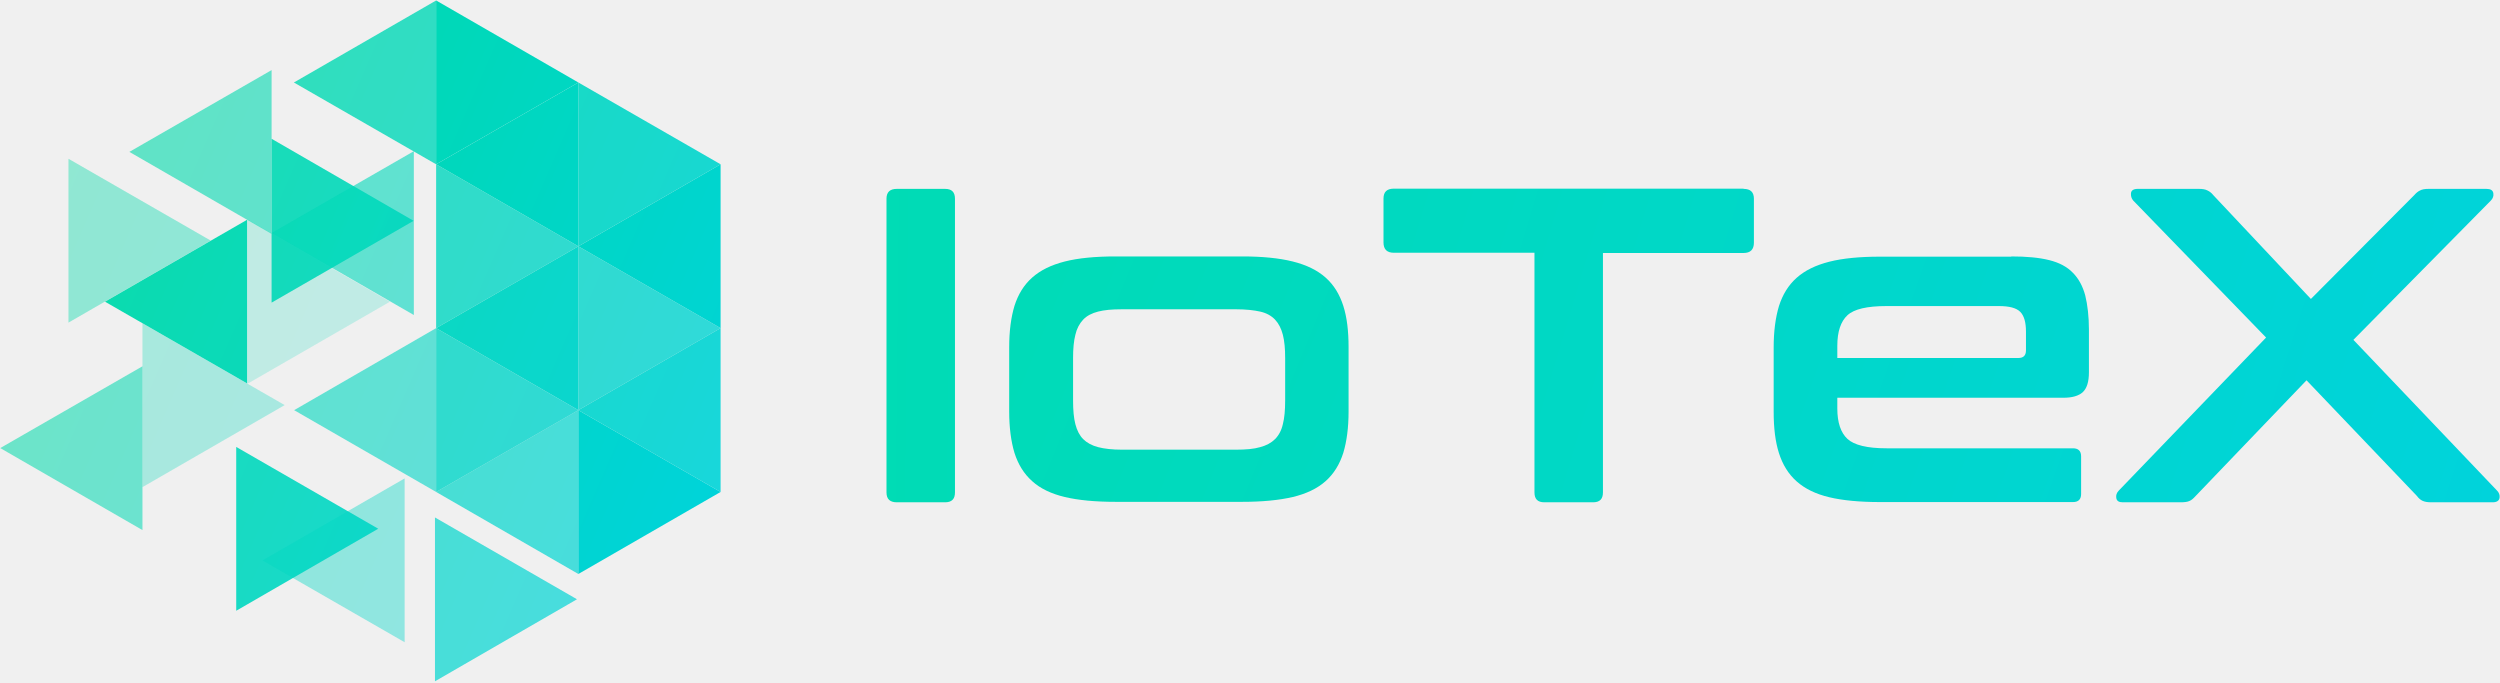
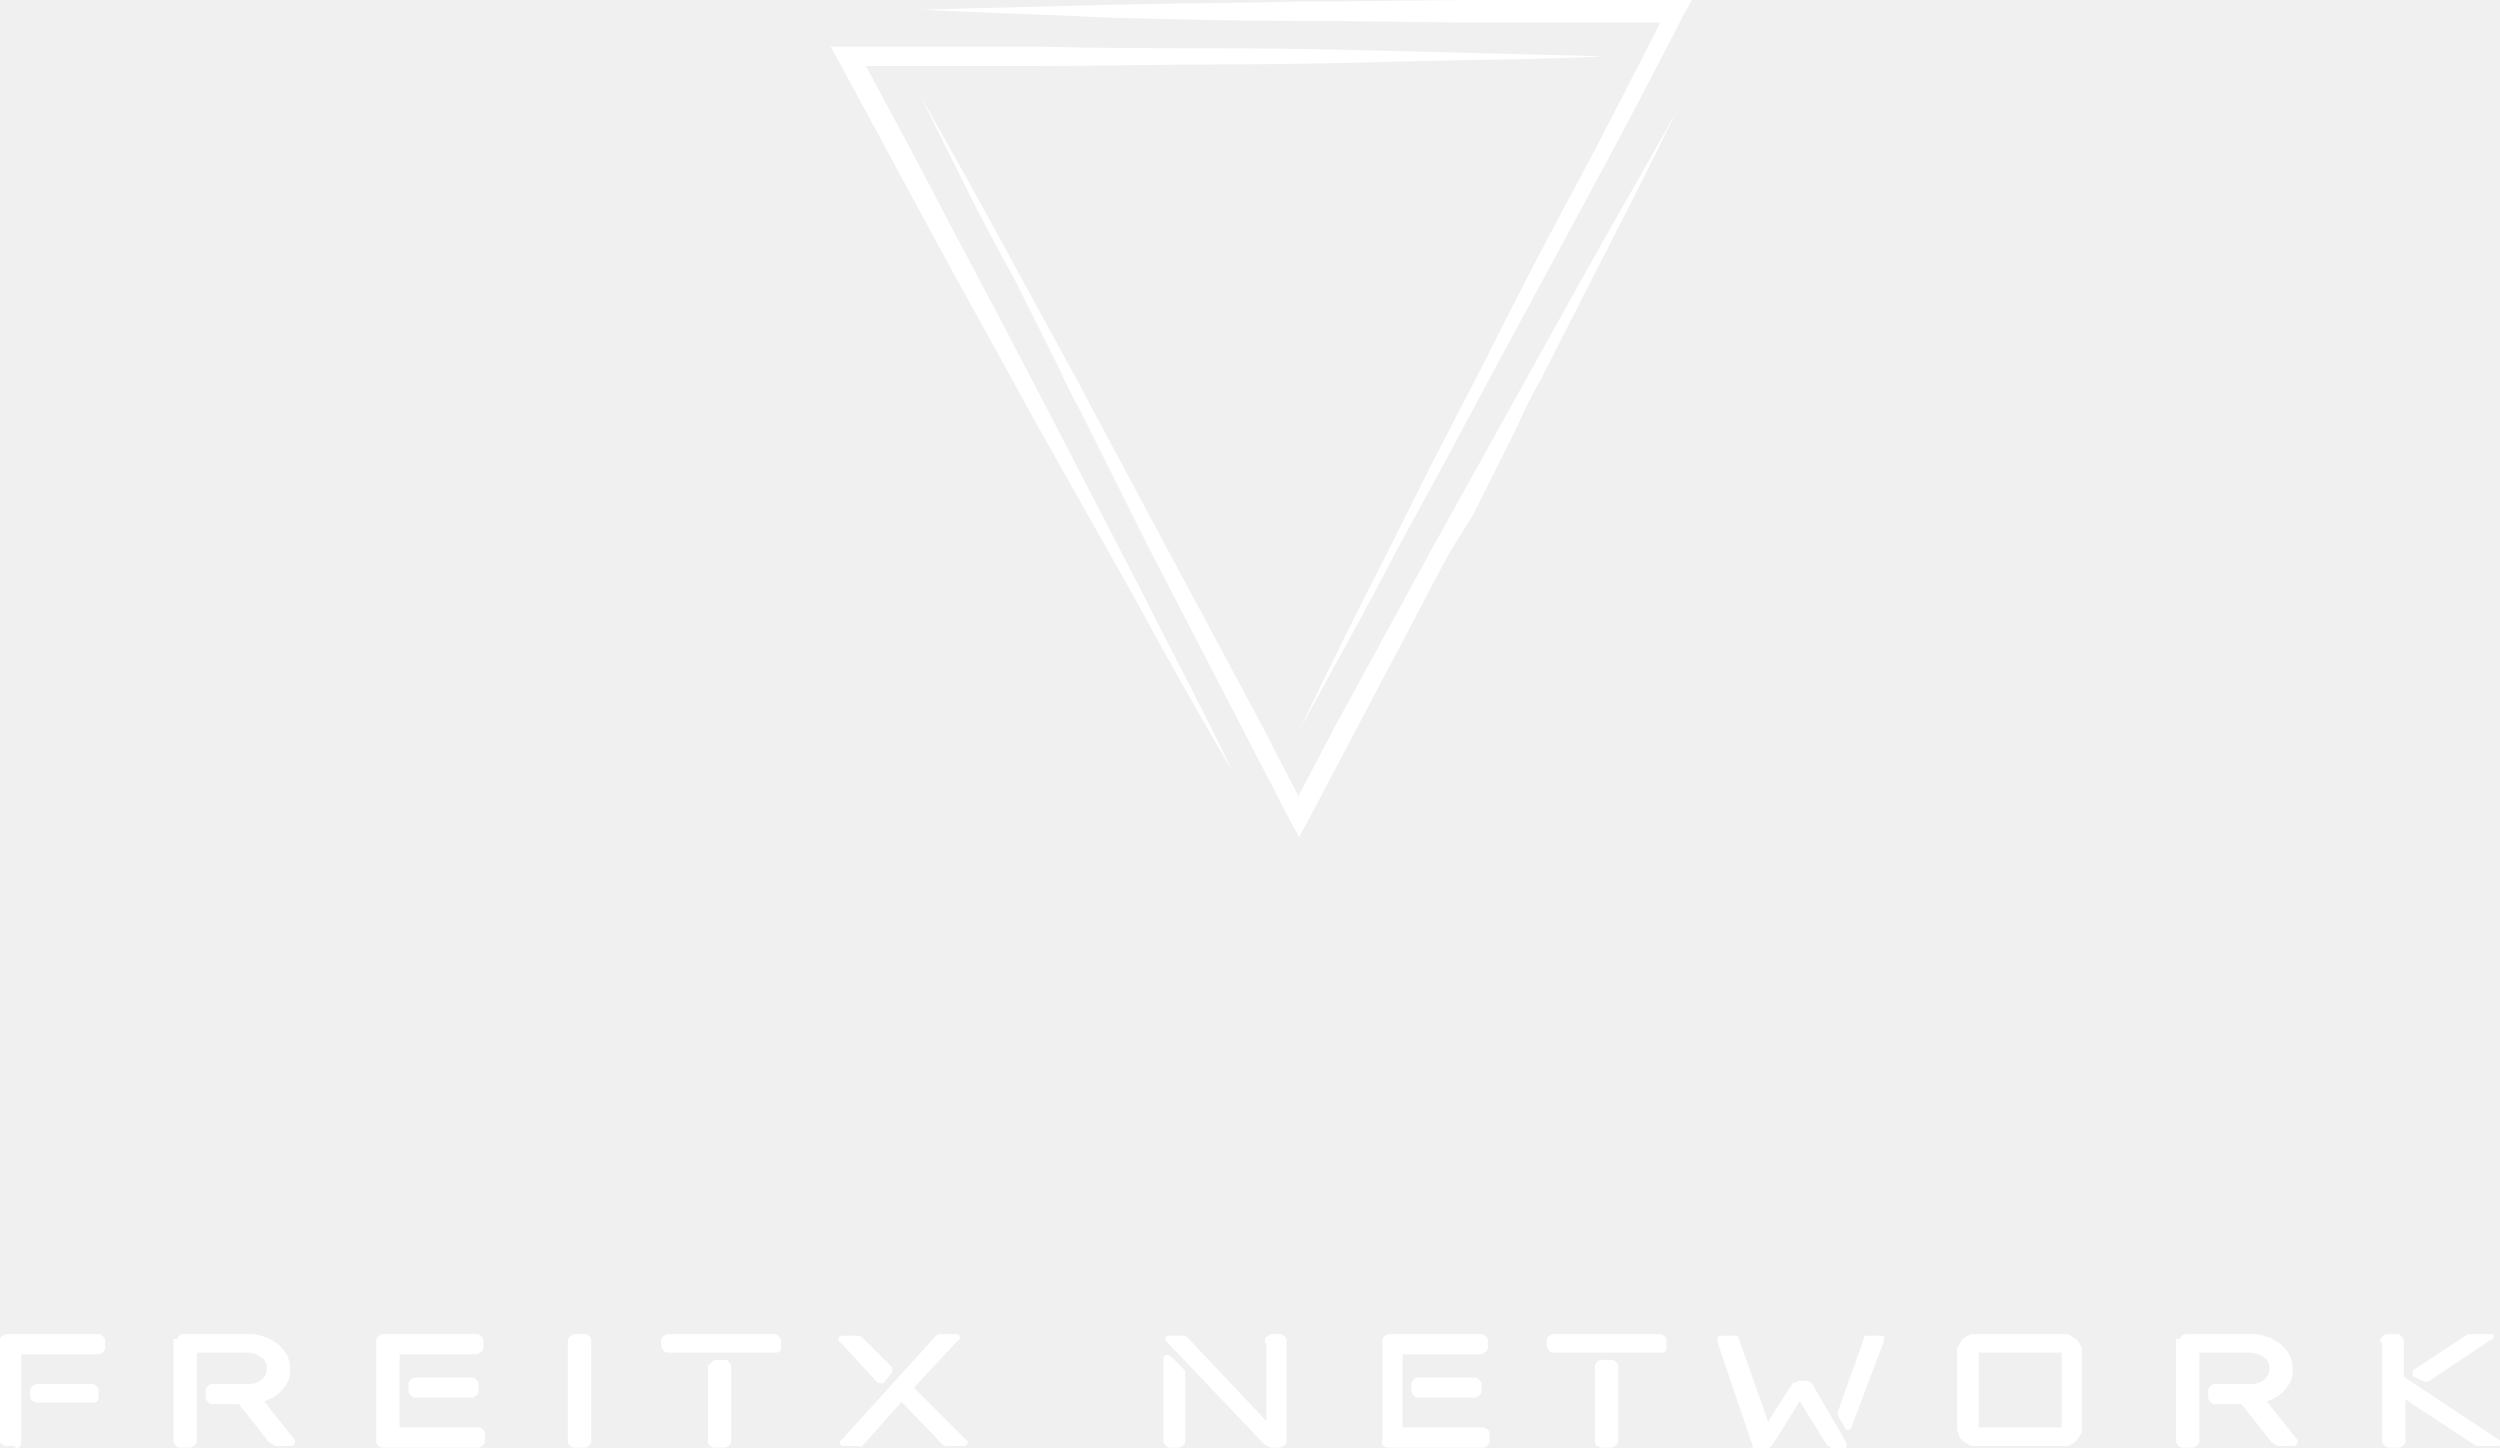
- <svg xmlns="http://www.w3.org/2000/svg" width="100%" height="100%" viewBox="0 0 1088 297" version="1.1">
-   <defs>
-     <linearGradient x1="-123.254%" y1="41.846%" x2="2380.102%" y2="159.148%" id="linearGradient-1">
-       <stop stop-color="#00DCB3" offset="0%" />
-       <stop stop-color="#00D3DC" offset="100%" />
-     </linearGradient>
-     <linearGradient x1="-59.726%" y1="17.56%" x2="445.352%" y2="167.372%" id="linearGradient-2">
-       <stop stop-color="#00DCB3" offset="0%" />
-       <stop stop-color="#00D3DC" offset="100%" />
-     </linearGradient>
-     <linearGradient x1="-148.38%" y1="-5.392%" x2="314.4%" y2="111.825%" id="linearGradient-3">
-       <stop stop-color="#00DCB3" offset="0%" />
-       <stop stop-color="#00D3DC" offset="100%" />
-     </linearGradient>
-     <linearGradient x1="-296.14%" y1="-46.183%" x2="247.591%" y2="103.489%" id="linearGradient-4">
-       <stop stop-color="#00DCB3" offset="0%" />
-       <stop stop-color="#00D3DC" offset="100%" />
-     </linearGradient>
-     <linearGradient x1="-326.776%" y1="-48.69%" x2="120.195%" y2="68.612%" id="linearGradient-5">
-       <stop stop-color="#00DCB3" offset="0%" />
-       <stop stop-color="#00D3DC" offset="100%" />
-     </linearGradient>
-     <linearGradient x1="-263.485%" y1="-82.1%" x2="311.592%" y2="206.148%" id="linearGradient-6">
-       <stop stop-color="#00DC9C" offset="0%" />
-       <stop stop-color="#00D3DC" offset="100%" />
-     </linearGradient>
-     <linearGradient x1="-363.425%" y1="-132.259%" x2="211.652%" y2="155.989%" id="linearGradient-7">
-       <stop stop-color="#00DC9C" offset="0%" />
-       <stop stop-color="#00D3DC" offset="100%" />
-     </linearGradient>
-     <linearGradient x1="-316.359%" y1="-108.631%" x2="258.718%" y2="179.617%" id="linearGradient-8">
-       <stop stop-color="#00DC9C" offset="0%" />
-       <stop stop-color="#00D3DC" offset="100%" />
-     </linearGradient>
-     <linearGradient x1="-416.348%" y1="-158.791%" x2="158.728%" y2="129.457%" id="linearGradient-9">
-       <stop stop-color="#00DC9C" offset="0%" />
-       <stop stop-color="#00D3DC" offset="100%" />
-     </linearGradient>
-     <linearGradient x1="-369.693%" y1="-135.367%" x2="205.384%" y2="152.881%" id="linearGradient-10">
-       <stop stop-color="#00DC9C" offset="0%" />
-       <stop stop-color="#00D3DC" offset="100%" />
-     </linearGradient>
-     <linearGradient x1="-469.677%" y1="-185.527%" x2="105.4%" y2="102.721%" id="linearGradient-11">
-       <stop stop-color="#00DC9C" offset="0%" />
-       <stop stop-color="#00D3DC" offset="100%" />
-     </linearGradient>
-     <linearGradient x1="-107.054%" y1="-3.741%" x2="468.023%" y2="284.507%" id="linearGradient-12">
-       <stop stop-color="#00DC9C" offset="0%" />
-       <stop stop-color="#00D3DC" offset="100%" />
-     </linearGradient>
-     <linearGradient x1="-203.696%" y1="-51.942%" x2="372.311%" y2="236.307%" id="linearGradient-13">
-       <stop stop-color="#00DC9C" offset="0%" />
-       <stop stop-color="#00D3DC" offset="100%" />
-     </linearGradient>
-     <linearGradient x1="-223.283%" y1="-62.027%" x2="351.794%" y2="226.221%" id="linearGradient-14">
-       <stop stop-color="#00DC9C" offset="0%" />
-       <stop stop-color="#00D3DC" offset="100%" />
-     </linearGradient>
-     <linearGradient x1="-297.727%" y1="-99.018%" x2="278.28%" y2="189.23%" id="linearGradient-15">
-       <stop stop-color="#00DC9C" offset="0%" />
-       <stop stop-color="#00D3DC" offset="100%" />
-     </linearGradient>
-     <linearGradient x1="-434.374%" y1="-167.41%" x2="141.633%" y2="120.838%" id="linearGradient-16">
-       <stop stop-color="#00DC9C" offset="0%" />
-       <stop stop-color="#00D3DC" offset="100%" />
-     </linearGradient>
-     <linearGradient x1="-224.612%" y1="-62.385%" x2="351.395%" y2="225.863%" id="linearGradient-17">
-       <stop stop-color="#00DC9C" offset="0%" />
-       <stop stop-color="#00D3DC" offset="100%" />
-     </linearGradient>
-     <linearGradient x1="-166.786%" y1="-83.657%" x2="408.291%" y2="204.591%" id="linearGradient-18">
-       <stop stop-color="#00DC9C" offset="0%" />
-       <stop stop-color="#00D3DC" offset="100%" />
-     </linearGradient>
-     <linearGradient x1="-99.073%" y1="-49.754%" x2="476.004%" y2="238.494%" id="linearGradient-19">
-       <stop stop-color="#00DC9C" offset="0%" />
-       <stop stop-color="#00D3DC" offset="100%" />
-     </linearGradient>
-     <linearGradient x1="-205.277%" y1="-102.948%" x2="369.8%" y2="185.3%" id="linearGradient-20">
-       <stop stop-color="#00DC9C" offset="0%" />
-       <stop stop-color="#00D3DC" offset="100%" />
-     </linearGradient>
-     <linearGradient x1="-124.231%" y1="-62.351%" x2="450.846%" y2="225.897%" id="linearGradient-21">
-       <stop stop-color="#00DC9C" offset="0%" />
-       <stop stop-color="#00D3DC" offset="100%" />
-     </linearGradient>
-     <linearGradient x1="-273.392%" y1="-136.824%" x2="302.615%" y2="151.424%" id="linearGradient-22">
-       <stop stop-color="#00DC9C" offset="0%" />
-       <stop stop-color="#00D3DC" offset="100%" />
-     </linearGradient>
-     <linearGradient x1="-102.245%" y1="-51.372%" x2="472.832%" y2="236.876%" id="linearGradient-23">
-       <stop stop-color="#00DC9C" offset="0%" />
-       <stop stop-color="#00D3DC" offset="100%" />
-     </linearGradient>
-     <linearGradient x1="-366.677%" y1="-183.819%" x2="208.4%" y2="104.429%" id="linearGradient-24">
-       <stop stop-color="#00DC9C" offset="0%" />
-       <stop stop-color="#00D3DC" offset="100%" />
-     </linearGradient>
-     <linearGradient x1="-319.813%" y1="-160.434%" x2="255.263%" y2="127.815%" id="linearGradient-25">
-       <stop stop-color="#00DC9C" offset="0%" />
-       <stop stop-color="#00D3DC" offset="100%" />
-     </linearGradient>
-     <linearGradient x1="-419.538%" y1="-210.35%" x2="155.539%" y2="77.897%" id="linearGradient-26">
-       <stop stop-color="#00DC9C" offset="0%" />
-       <stop stop-color="#00D3DC" offset="100%" />
-     </linearGradient>
-     <linearGradient x1="-372.756%" y1="-186.965%" x2="202.321%" y2="101.283%" id="linearGradient-27">
-       <stop stop-color="#00DC9C" offset="0%" />
-       <stop stop-color="#00D3DC" offset="100%" />
-     </linearGradient>
-     <linearGradient x1="-298.589%" y1="-149.689%" x2="276.488%" y2="138.559%" id="linearGradient-28">
-       <stop stop-color="#00DC9C" offset="0%" />
-       <stop stop-color="#00D3DC" offset="100%" />
-     </linearGradient>
-     <linearGradient x1="-266.475%" y1="-133.697%" x2="308.602%" y2="154.551%" id="linearGradient-29">
-       <stop stop-color="#00DC9C" offset="0%" />
-       <stop stop-color="#00D3DC" offset="100%" />
-     </linearGradient>
-   </defs>
-   <g id="Page-1" stroke="none" stroke-width="1" fill="none" fill-rule="evenodd">
-     <g id="logo_iotex_color" transform="translate(-455, -1821)" fill-rule="nonzero">
-       <g id="Group" transform="translate(0, 1321)">
-         <g transform="translate(840, 582)" id="Shape">
-           <path d="M26.3,0.2 C29.2,0.2 30.6,1.6 30.6,4.5 L30.6,132.3 C30.6,135.2 29.2,136.6 26.3,136.6 L5.3,136.6 C2.3,136.6 0.8,135.2 0.8,132.3 L0.8,4.5 C0.8,1.6 2.3,0.2 5.3,0.2 L26.3,0.2 Z" fill="url(#linearGradient-1)" />
-           <path d="M155.6,29.6 C164.3,29.6 171.6,30.3 177.6,31.8 C183.6,33.3 188.3,35.6 191.9,38.8 C195.5,42 198,46.1 199.6,51.1 C201.2,56.1 201.9,62.1 201.9,69.1 L201.9,97.1 C201.9,104.1 201.1,110.1 199.6,115.1 C198,120.1 195.5,124.2 191.9,127.4 C188.3,130.6 183.5,132.9 177.6,134.3 C171.6,135.7 164.3,136.4 155.6,136.4 L100.5,136.4 C91.7,136.4 84.3,135.7 78.4,134.3 C72.5,132.9 67.7,130.6 64.2,127.4 C60.6,124.2 58.1,120.1 56.5,115.1 C55,110.1 54.2,104.1 54.2,97.1 L54.2,69.1 C54.2,62.1 55,56.1 56.5,51.1 C58.1,46.1 60.6,42 64.2,38.8 C67.8,35.6 72.5,33.3 78.4,31.8 C84.3,30.3 91.7,29.6 100.5,29.6 L155.6,29.6 Z M82,92.3 C82,96.5 82.3,99.9 83,102.6 C83.7,105.3 84.8,107.5 86.4,109.1 C88,110.7 90.2,111.9 92.9,112.6 C95.6,113.3 99.1,113.7 103.2,113.7 L152.9,113.7 C157.2,113.7 160.7,113.4 163.4,112.6 C166.1,111.9 168.3,110.7 169.9,109.1 C171.5,107.5 172.7,105.3 173.3,102.6 C174,99.9 174.3,96.4 174.3,92.3 L174.3,73.8 C174.3,69.8 174,66.4 173.3,63.7 C172.6,61 171.5,58.8 169.9,57.1 C168.3,55.4 166.1,54.2 163.4,53.6 C160.7,53 157.2,52.6 152.9,52.6 L103.2,52.6 C99,52.6 95.6,52.9 92.9,53.6 C90.2,54.3 88,55.4 86.4,57.1 C84.8,58.8 83.6,61 83,63.7 C82.3,66.4 82,69.8 82,73.8 L82,92.3 Z" fill="url(#linearGradient-2)" />
-           <path d="M373.8,0.2 C376.8,0.2 378.3,1.6 378.3,4.5 L378.3,23.6 C378.3,26.6 376.8,28.1 373.8,28.1 L312.6,28.1 L312.6,132.3 C312.6,135.2 311.2,136.6 308.3,136.6 L287.1,136.6 C284.2,136.6 282.8,135.2 282.8,132.3 L282.8,28 L221.6,28 C218.6,28 217.1,26.5 217.1,23.5 L217.1,4.4 C217.1,1.5 218.6,0.1 221.6,0.1 L373.8,0.1 L373.8,0.2 Z" fill="url(#linearGradient-3)" />
-           <path d="M490.3,29.6 C496.9,29.6 502.4,30.1 506.8,31.2 C511.2,32.3 514.6,34.1 517.1,36.7 C519.6,39.2 521.4,42.5 522.5,46.6 C523.5,50.7 524.1,55.7 524.1,61.5 L524.1,80 C524.1,84.2 523.2,87 521.4,88.7 C519.6,90.3 516.8,91.1 513,91.1 L414.6,91.1 L414.6,95.8 C414.6,101.9 416.1,106.3 419,109 C421.9,111.7 427.6,113.1 436,113.1 L517.2,113.1 C519.5,113.1 520.7,114.3 520.7,116.6 L520.7,133 C520.7,135.3 519.5,136.5 517.2,136.5 L433.2,136.5 C424.4,136.5 417,135.8 411.1,134.4 C405.2,133 400.5,130.7 396.9,127.5 C393.3,124.3 390.8,120.2 389.2,115.2 C387.6,110.2 386.9,104.2 386.9,97.2 L386.9,69.2 C386.9,62.2 387.7,56.2 389.2,51.2 C390.8,46.2 393.3,42.1 396.9,38.9 C400.5,35.7 405.2,33.4 411.1,31.9 C417,30.4 424.4,29.7 433.2,29.7 L490.3,29.7 L490.3,29.6 Z M414.5,73.8 L493.4,73.8 C495.6,73.8 496.7,72.7 496.7,70.5 L496.7,62.3 C496.7,58.3 495.9,55.4 494.2,53.7 C492.5,52 489.4,51.2 484.9,51.2 L436,51.2 C427.6,51.2 421.9,52.5 419,55.2 C416.1,57.9 414.6,62.3 414.6,68.5 L414.6,73.8 L414.5,73.8 Z" fill="url(#linearGradient-4)" />
-           <path d="M697.1,0.2 C698.9,0.2 699.9,0.8 700.1,2.1 C700.3,3.3 699.9,4.4 699,5.3 L639.2,65.9 L701.7,131.5 C702.6,132.4 703,133.5 702.8,134.7 C702.6,135.9 701.6,136.6 699.8,136.6 L673.1,136.6 C671.5,136.6 670.3,136.4 669.4,136 C668.5,135.6 667.6,134.9 666.9,133.9 L618.8,83.5 L570.5,133.9 C569.6,134.9 568.7,135.7 567.9,136 C567.1,136.4 565.8,136.6 564.1,136.6 L538.8,136.6 C537.1,136.6 536.2,136 536,134.7 C535.8,133.5 536.2,132.4 537.1,131.5 L601.2,64.9 L543.4,5.3 C542.6,4.4 542.3,3.3 542.4,2.1 C542.5,0.9 543.5,0.2 545.3,0.2 L572,0.2 C573.6,0.2 574.8,0.4 575.7,0.9 C576.6,1.3 577.5,2 578.2,2.9 L620.7,48.1 L665.7,2.9 C666.5,2 667.3,1.3 668.2,0.9 C669.1,0.4 670.3,0.2 671.9,0.2 L697.1,0.2 Z" fill="url(#linearGradient-5)" />
-         </g>
-         <g transform="translate(455, 500)" id="Shape">
-           <polygon fill="url(#linearGradient-6)" points="189.8 0.2 189.8 71.5 251.7 35.9" />
-           <polygon fill="url(#linearGradient-7)" opacity="0.9" points="251.7 35.9 251.7 107.2 313.6 71.5" />
-           <polygon fill="url(#linearGradient-8)" opacity="0.8" points="189.8 71.5 189.8 142.8 251.7 107.2" />
-           <polygon fill="url(#linearGradient-9)" opacity="0.8" points="251.7 107.2 251.7 178.5 313.6 142.8" />
-           <polygon fill="url(#linearGradient-10)" opacity="0.8" points="189.8 142.8 189.8 214.1 251.7 178.5" />
-           <polygon fill="url(#linearGradient-11)" points="251.7 178.5 251.7 249.8 313.6 214.1" />
-           <polygon fill="url(#linearGradient-12)" opacity="0.4" points="29.8 69.1 29.8 140.4 91.7 104.7" />
-           <polygon fill="url(#linearGradient-13)" opacity="0.2" points="107.9 95.6 107.9 166.9 169.7 131.3" />
-           <polygon fill="url(#linearGradient-14)" opacity="0.3" points="62 140.7 62 212 123.9 176.3" />
-           <polygon fill="url(#linearGradient-15)" opacity="0.9" points="102.8 194.5 102.8 265.8 164.6 230.1" />
-           <polygon fill="url(#linearGradient-16)" opacity="0.7" points="189.3 225.2 189.3 296.5 251.1 260.8" />
-           <polygon fill="url(#linearGradient-17)" opacity="0.9" points="118.2 60.4 118.2 131.7 180 96.1" />
-           <polygon fill="url(#linearGradient-18)" opacity="0.8" points="189.8 0.2 189.8 71.5 127.9 35.9" />
-           <polygon fill="url(#linearGradient-19)" opacity="0.6" points="118.2 30.5 118.2 101.8 56.3 66.1" />
-           <polygon fill="url(#linearGradient-20)" opacity="0.6" points="180.1 65.8 180.1 137.1 118.2 101.4" />
-           <polygon fill="url(#linearGradient-21)" opacity="0.95" points="107.6 95.6 107.6 166.9 45.7 131.3" />
-           <polygon fill="url(#linearGradient-22)" opacity="0.6" points="189.8 142.8 189.8 214.1 128 178.5" />
-           <polygon fill="url(#linearGradient-23)" opacity="0.55" points="62 159.4 62 230.7 0.1 195" />
-           <polygon fill="url(#linearGradient-24)" points="313.6 71.5 313.6 142.8 251.7 107.2" />
-           <polygon fill="url(#linearGradient-25)" opacity="0.95" points="251.7 107.2 251.7 178.5 189.8 142.8" />
-           <polygon fill="url(#linearGradient-26)" opacity="0.9" points="313.6 142.8 313.6 214.1 251.7 178.5" />
-           <polygon fill="url(#linearGradient-27)" opacity="0.7" points="251.7 178.5 251.7 249.8 189.8 214.1" />
-           <polygon fill="url(#linearGradient-28)" opacity="0.4" points="176.1 208.2 176.1 279.5 114.2 243.9" />
-           <polygon fill="url(#linearGradient-29)" points="251.7 35.9 251.7 107.2 189.8 71.5" />
-         </g>
+ <svg xmlns="http://www.w3.org/2000/svg" version="1.1" id="Layer_1" x="0px" y="0px" viewBox="0 0 155.3 89.9" style="enable-background:new 0 0 155.3 89.9;" xml:space="preserve">
+   <style type="text/css">
+ 	.st0{fill:#FFFFFF;}
+ 	.st1{fill:#FFFFFF;stroke:#FFFFFF;stroke-width:0.25;stroke-miterlimit:10;}
+ </style>
+   <g>
+     <g id="Layer_2_11_">
+       <g id="BACKGROUNDS_11_">
+         <path class="st0" d="M76.6,48c-2.1-3.6-4.2-7.3-6.2-11l-3.1-5.5L64.2,26c-2-3.7-4.1-7.4-6.1-11.1s-4-7.4-6-11.1l-0.5-0.9h1.1     l5.9,0l5.9,0C68.4,3,72.3,3,76.2,3c3.9,0,7.8,0.1,11.7,0.2c3.9,0.1,7.8,0.2,11.7,0.3C95.8,3.7,91.9,3.7,88,3.8     C84.1,3.9,80.2,4,76.2,4c-3.9,0-7.8,0.1-11.7,0.1l-5.9,0l-5.9,0l0.6-0.9c2,3.7,4,7.4,5.9,11.1c2,3.7,3.9,7.4,5.9,11.2l2.9,5.6     l2.9,5.6C72.8,40.5,74.8,44.2,76.6,48z" />
+         <path class="st0" d="M57.2,6c2.1,3.7,4.1,7.3,6.1,11l3,5.5c0.5,0.9,1,1.8,1.5,2.8l1.5,2.8l1.5,2.8l1.5,2.8l3,5.6l3,5.6l2.9,5.6     h-1.1l2.9-5.5l3-5.5l3-5.5l1.5-2.7l1.5-2.7l1.5-2.7c0.5-0.9,1-1.8,1.5-2.7l3-5.4c2-3.6,4.1-7.2,6.1-10.8     c-1.8,3.7-3.7,7.4-5.6,11.1l-2.8,5.5c-0.5,0.9-1,1.8-1.4,2.8l-1.4,2.8l-1.4,2.8L90,34.4l-2.9,5.5l-2.9,5.5l-2.9,5.5L80.7,52     l-0.6-1.1l-2.9-5.6l-2.9-5.6l-2.9-5.6l-1.4-2.8l-1.4-2.8l-1.4-2.8c-0.5-0.9-1-1.9-1.4-2.8l-2.8-5.6C60.9,13.6,59.1,9.8,57.2,6z" />
+         <path class="st0" d="M80.7,45.4c1.8-3.8,3.7-7.6,5.6-11.3l2.8-5.6l2.9-5.6c1.9-3.8,3.8-7.5,5.8-11.2s3.9-7.5,5.8-11.2l0.6,0.9     l-5.9,0l-5.9,0c-3.9,0-7.8-0.1-11.7-0.1c-3.9,0-7.8-0.1-11.7-0.2C65,0.9,61.1,0.8,57.2,0.6c3.9-0.1,7.8-0.2,11.7-0.3     c3.9-0.1,7.8-0.1,11.7-0.2c3.9,0,7.8-0.1,11.7-0.1l5.9,0l5.9,0h1l-0.5,0.9c-1.9,3.7-3.9,7.5-5.9,11.2s-4,7.4-6,11.1l-3,5.6     l-3,5.5C84.8,38,82.7,41.7,80.7,45.4z" />
+       </g>
+     </g>
+     <g>
+       <g>
+         <path class="st1" d="M0.1,83.3c0-0.1,0-0.1,0.1-0.2c0.1,0,0.1-0.1,0.2-0.1h5.7c0.1,0,0.1,0,0.2,0.1s0.1,0.1,0.1,0.2v0.4     c0,0.1,0,0.1-0.1,0.2c0,0-0.1,0.1-0.2,0.1H1.2v5.6c0,0.1,0,0.1-0.1,0.2S1,89.7,1,89.7H0.4c-0.1,0-0.1,0-0.2-0.1     c-0.1,0-0.1-0.1-0.1-0.2V83.3z M2,86.4c0-0.1,0-0.1,0.1-0.2c0.1,0,0.1-0.1,0.2-0.1h3.4c0.1,0,0.1,0,0.2,0.1s0.1,0.1,0.1,0.2v0.4     c0,0.1,0,0.1-0.1,0.2C5.8,87,5.7,87,5.7,87H2.3c-0.1,0-0.1,0-0.2-0.1C2,86.9,2,86.8,2,86.8V86.4z" />
+         <path class="st1" d="M11.1,83.3c0-0.1,0-0.1,0.1-0.2s0.1-0.1,0.2-0.1h4.2c0.3,0,0.6,0.1,0.9,0.2c0.3,0.1,0.5,0.3,0.7,0.4     c0.2,0.2,0.4,0.4,0.5,0.6c0.1,0.2,0.2,0.5,0.2,0.8c0,0.2,0,0.5-0.1,0.7s-0.2,0.4-0.4,0.6c-0.2,0.2-0.3,0.3-0.5,0.4     c-0.2,0.1-0.4,0.2-0.7,0.3l2,2.5c0,0,0,0.1,0,0.1c0,0,0,0.1-0.1,0.1h-0.9c-0.1,0-0.1,0-0.2-0.1c-0.1,0-0.1-0.1-0.2-0.1l-1.9-2.4     h-1.7c-0.1,0-0.1,0-0.2-0.1c0,0-0.1-0.1-0.1-0.2v-0.4c0-0.1,0-0.1,0.1-0.2s0.1-0.1,0.2-0.1h2.2c0.4,0,0.7-0.1,0.9-0.3     c0.3-0.2,0.4-0.5,0.4-0.8s-0.1-0.6-0.4-0.8s-0.6-0.3-0.9-0.3h-3.3v5.6c0,0.1,0,0.1-0.1,0.2c-0.1,0-0.1,0.1-0.2,0.1h-0.6     c-0.1,0-0.1,0-0.2-0.1c0,0-0.1-0.1-0.1-0.2V83.3z" />
+         <path class="st1" d="M24.7,88.8h5c0.1,0,0.1,0,0.2,0.1c0.1,0,0.1,0.1,0.1,0.2v0.4c0,0.1,0,0.1-0.1,0.2s-0.1,0.1-0.2,0.1h-5.9     c-0.1,0-0.1,0-0.2-0.1c-0.1,0-0.1-0.1-0.1-0.2v-6.2c0-0.1,0-0.1,0.1-0.2c0.1,0,0.1-0.1,0.2-0.1h5.8c0.1,0,0.1,0,0.2,0.1     s0.1,0.1,0.1,0.2v0.4c0,0.1,0,0.1-0.1,0.2c-0.1,0-0.1,0.1-0.2,0.1h-4.9V88.8z M25.5,86c0-0.1,0-0.1,0.1-0.2c0,0,0.1-0.1,0.2-0.1     h3.5c0.1,0,0.1,0,0.2,0.1s0.1,0.1,0.1,0.2v0.4c0,0.1,0,0.1-0.1,0.2c-0.1,0-0.1,0.1-0.2,0.1h-3.5c-0.1,0-0.1,0-0.2-0.1     c0,0-0.1-0.1-0.1-0.2V86z" />
+         <path class="st1" d="M35.4,83.3c0-0.1,0-0.1,0.1-0.2c0.1,0,0.1-0.1,0.2-0.1h0.6c0.1,0,0.1,0,0.2,0.1c0.1,0,0.1,0.1,0.1,0.2v6.2     c0,0.1,0,0.1-0.1,0.2s-0.1,0.1-0.2,0.1h-0.6c-0.1,0-0.1,0-0.2-0.1c-0.1,0-0.1-0.1-0.1-0.2V83.3z" />
+         <path class="st1" d="M41.2,83.3c0-0.1,0-0.1,0.1-0.2c0,0,0.1-0.1,0.2-0.1h6.6c0.1,0,0.1,0,0.2,0.1c0,0,0.1,0.1,0.1,0.2v0.4     c0,0.2-0.1,0.2-0.3,0.2h-6.6c-0.1,0-0.1,0-0.2-0.1c0,0-0.1-0.1-0.1-0.2V83.3z M44.2,84.9c0-0.1,0-0.1,0.1-0.2s0.1-0.1,0.2-0.1H45     c0.1,0,0.1,0,0.2,0.1c0,0,0.1,0.1,0.1,0.2v4.6c0,0.1,0,0.1-0.1,0.2c0,0-0.1,0.1-0.2,0.1h-0.6c-0.1,0-0.1,0-0.2-0.1     c-0.1,0-0.1-0.1-0.1-0.2V84.9z" />
+         <path class="st1" d="M56.6,86.2l3.3,3.3c0,0,0.1,0.1,0.1,0.1c0,0,0,0.1-0.1,0.1h-1.1c-0.1,0-0.1,0-0.2-0.1l-2.6-2.7l-2.4,2.7     c0,0-0.1,0-0.1,0.1s-0.1,0-0.1,0h-1c-0.1,0-0.1,0-0.1-0.1c0,0,0-0.1,0.1-0.1l5.8-6.4c0.1-0.1,0.1-0.1,0.2-0.1h1     c0.1,0,0.1,0,0.1,0.1c0,0,0,0.1-0.1,0.1L56.6,86.2z M52.3,83.3c0,0-0.1-0.1-0.1-0.1c0,0,0-0.1,0.1-0.1h1c0.1,0,0.1,0,0.2,0.1     l1.8,1.8c0,0,0,0.1,0,0.1c0,0,0,0,0,0.1l-0.5,0.6c0,0-0.1,0-0.1,0c0,0-0.1,0-0.1,0L52.3,83.3z" />
+         <path class="st1" d="M78.7,83.3c0-0.1,0-0.1,0.1-0.2c0.1,0,0.1-0.1,0.2-0.1h0.5c0.1,0,0.1,0,0.2,0.1s0.1,0.1,0.1,0.2v6.2     c0,0.1,0,0.1-0.1,0.2c-0.1,0-0.1,0.1-0.2,0.1h-0.5c-0.1,0-0.1,0-0.2-0.1c-0.1,0-0.2-0.1-0.2-0.1l-6-6.3c0,0-0.1-0.1-0.1-0.1     c0,0,0-0.1,0.1-0.1h0.9c0.1,0,0.1,0,0.2,0.1l5.1,5.4V83.3z M73.5,89.5c0,0.1,0,0.1-0.1,0.2c0,0-0.1,0.1-0.2,0.1h-0.5     c-0.1,0-0.1,0-0.2-0.1c0,0-0.1-0.1-0.1-0.2v-5.1c0-0.1,0-0.1,0.1-0.1s0.1,0,0.2,0.1l0.7,0.7c0.1,0.1,0.1,0.1,0.1,0.2V89.5z" />
+         <path class="st1" d="M87.1,88.8h5c0.1,0,0.1,0,0.2,0.1c0.1,0,0.1,0.1,0.1,0.2v0.4c0,0.1,0,0.1-0.1,0.2s-0.1,0.1-0.2,0.1h-5.9     c-0.1,0-0.1,0-0.2-0.1S86,89.6,86,89.5v-6.2c0-0.1,0-0.1,0.1-0.2s0.1-0.1,0.2-0.1H92c0.1,0,0.1,0,0.2,0.1s0.1,0.1,0.1,0.2v0.4     c0,0.1,0,0.1-0.1,0.2c-0.1,0-0.1,0.1-0.2,0.1h-5V88.8z M87.8,86c0-0.1,0-0.1,0.1-0.2s0.1-0.1,0.2-0.1h3.5c0.1,0,0.1,0,0.2,0.1     s0.1,0.1,0.1,0.2v0.4c0,0.1,0,0.1-0.1,0.2c-0.1,0-0.1,0.1-0.2,0.1h-3.5c-0.1,0-0.1,0-0.2-0.1c0,0-0.1-0.1-0.1-0.2V86z" />
+         <path class="st1" d="M96.2,83.3c0-0.1,0-0.1,0.1-0.2c0,0,0.1-0.1,0.2-0.1h6.6c0.1,0,0.1,0,0.2,0.1s0.1,0.1,0.1,0.2v0.4     c0,0.2-0.1,0.2-0.3,0.2h-6.6c-0.1,0-0.1,0-0.2-0.1c0,0-0.1-0.1-0.1-0.2V83.3z M99.2,84.9c0-0.1,0-0.1,0.1-0.2s0.1-0.1,0.2-0.1     h0.6c0.1,0,0.1,0,0.2,0.1s0.1,0.1,0.1,0.2v4.6c0,0.1,0,0.1-0.1,0.2c0,0-0.1,0.1-0.2,0.1h-0.6c-0.1,0-0.1,0-0.2-0.1     c-0.1,0-0.1-0.1-0.1-0.2V84.9z" />
+         <path class="st1" d="M106.8,83.3C106.8,83.2,106.8,83.2,106.8,83.3c0-0.2,0-0.2,0.2-0.2h0.8c0.1,0,0.1,0,0.1,0.1l1.9,5.4l1.6-2.5     c0-0.1,0.1-0.1,0.2-0.1c0.1,0,0.1-0.1,0.2-0.1h0.4c0.1,0,0.1,0,0.2,0.1c0.1,0,0.1,0.1,0.1,0.1l2.1,3.6c0,0,0,0,0,0.1     c0,0,0,0.1-0.1,0.1h-0.5c-0.1,0-0.1,0-0.2-0.1c-0.1,0-0.1-0.1-0.2-0.1l-1.8-2.9l-1.8,2.9c-0.1,0.1-0.2,0.2-0.4,0.2h-0.5     c-0.1,0-0.1,0-0.1-0.1L106.8,83.3z M114.9,88.6c0,0.1-0.1,0.1-0.1,0.1c0,0-0.1,0-0.1-0.1l-0.4-0.7c0,0,0-0.1,0-0.1c0,0,0,0,0-0.1     l1.6-4.5c0-0.1,0-0.1,0.1-0.1c0,0,0.1,0,0.1,0h0.7c0,0,0,0,0.1,0s0,0,0,0.1c0,0,0,0,0,0.1L114.9,88.6z" />
+         <path class="st1" d="M121.7,83.9c0-0.1,0-0.2,0.1-0.3s0.1-0.2,0.2-0.3c0.1-0.1,0.2-0.2,0.3-0.2c0.1-0.1,0.2-0.1,0.3-0.1h5.7     c0.1,0,0.2,0,0.3,0.1c0.1,0.1,0.2,0.1,0.3,0.2s0.2,0.2,0.2,0.3c0.1,0.1,0.1,0.2,0.1,0.3v4.9c0,0.1,0,0.2-0.1,0.3     c-0.1,0.1-0.1,0.2-0.2,0.3c-0.1,0.1-0.2,0.2-0.3,0.2c-0.1,0.1-0.2,0.1-0.3,0.1h-5.7c-0.1,0-0.2,0-0.3-0.1     c-0.1-0.1-0.2-0.1-0.3-0.2c-0.1-0.1-0.2-0.2-0.2-0.3s-0.1-0.2-0.1-0.3V83.9z M122.8,88.8h5.4v-4.9h-5.4V88.8z" />
+         <path class="st1" d="M135.5,83.3c0-0.1,0-0.1,0.1-0.2c0,0,0.1-0.1,0.2-0.1h4.2c0.3,0,0.6,0.1,0.9,0.2s0.5,0.3,0.7,0.4     c0.2,0.2,0.4,0.4,0.5,0.6c0.1,0.2,0.2,0.5,0.2,0.8c0,0.2,0,0.5-0.1,0.7s-0.2,0.4-0.4,0.6c-0.2,0.2-0.3,0.3-0.5,0.4     c-0.2,0.1-0.4,0.2-0.7,0.3l2,2.5c0,0,0,0.1,0,0.1c0,0,0,0.1-0.1,0.1h-0.9c-0.1,0-0.1,0-0.2-0.1c-0.1,0-0.1-0.1-0.2-0.1l-1.9-2.4     h-1.7c-0.1,0-0.1,0-0.2-0.1c0,0-0.1-0.1-0.1-0.2v-0.4c0-0.1,0-0.1,0.1-0.2s0.1-0.1,0.2-0.1h2.2c0.4,0,0.7-0.1,0.9-0.3     c0.3-0.2,0.4-0.5,0.4-0.8s-0.1-0.6-0.4-0.8c-0.3-0.2-0.6-0.3-0.9-0.3h-3.3v5.6c0,0.1,0,0.1-0.1,0.2c-0.1,0-0.1,0.1-0.2,0.1h-0.6     c-0.1,0-0.1,0-0.2-0.1c0,0-0.1-0.1-0.1-0.2V83.3z" />
+         <path class="st1" d="M148,83.3c0-0.1,0-0.1,0.1-0.2c0,0,0.1-0.1,0.2-0.1h0.6c0.1,0,0.1,0,0.2,0.1c0,0,0.1,0.1,0.1,0.2v2.3     l5.9,3.9c0.1,0.1,0.2,0.1,0.2,0.2c0,0,0,0-0.1,0h-1.2c-0.1,0-0.2,0-0.3-0.1l-4.4-2.9v2.8c0,0.1,0,0.1-0.1,0.2     c0,0-0.1,0.1-0.2,0.1h-0.6c-0.1,0-0.1,0-0.2-0.1c0,0-0.1-0.1-0.1-0.2V83.3z M150,85.4C150,85.4,150,85.4,150,85.4     c0-0.1,0-0.1,0-0.2l3.2-2.1c0.1,0,0.1-0.1,0.2-0.1s0.1,0,0.2,0h1.1c0,0,0.1,0,0.1,0c0,0,0,0.1-0.1,0.1l-3.9,2.6c0,0-0.1,0-0.1,0     c0,0-0.1,0-0.1,0L150,85.4z" />
      </g>
    </g>
  </g>
</svg>
